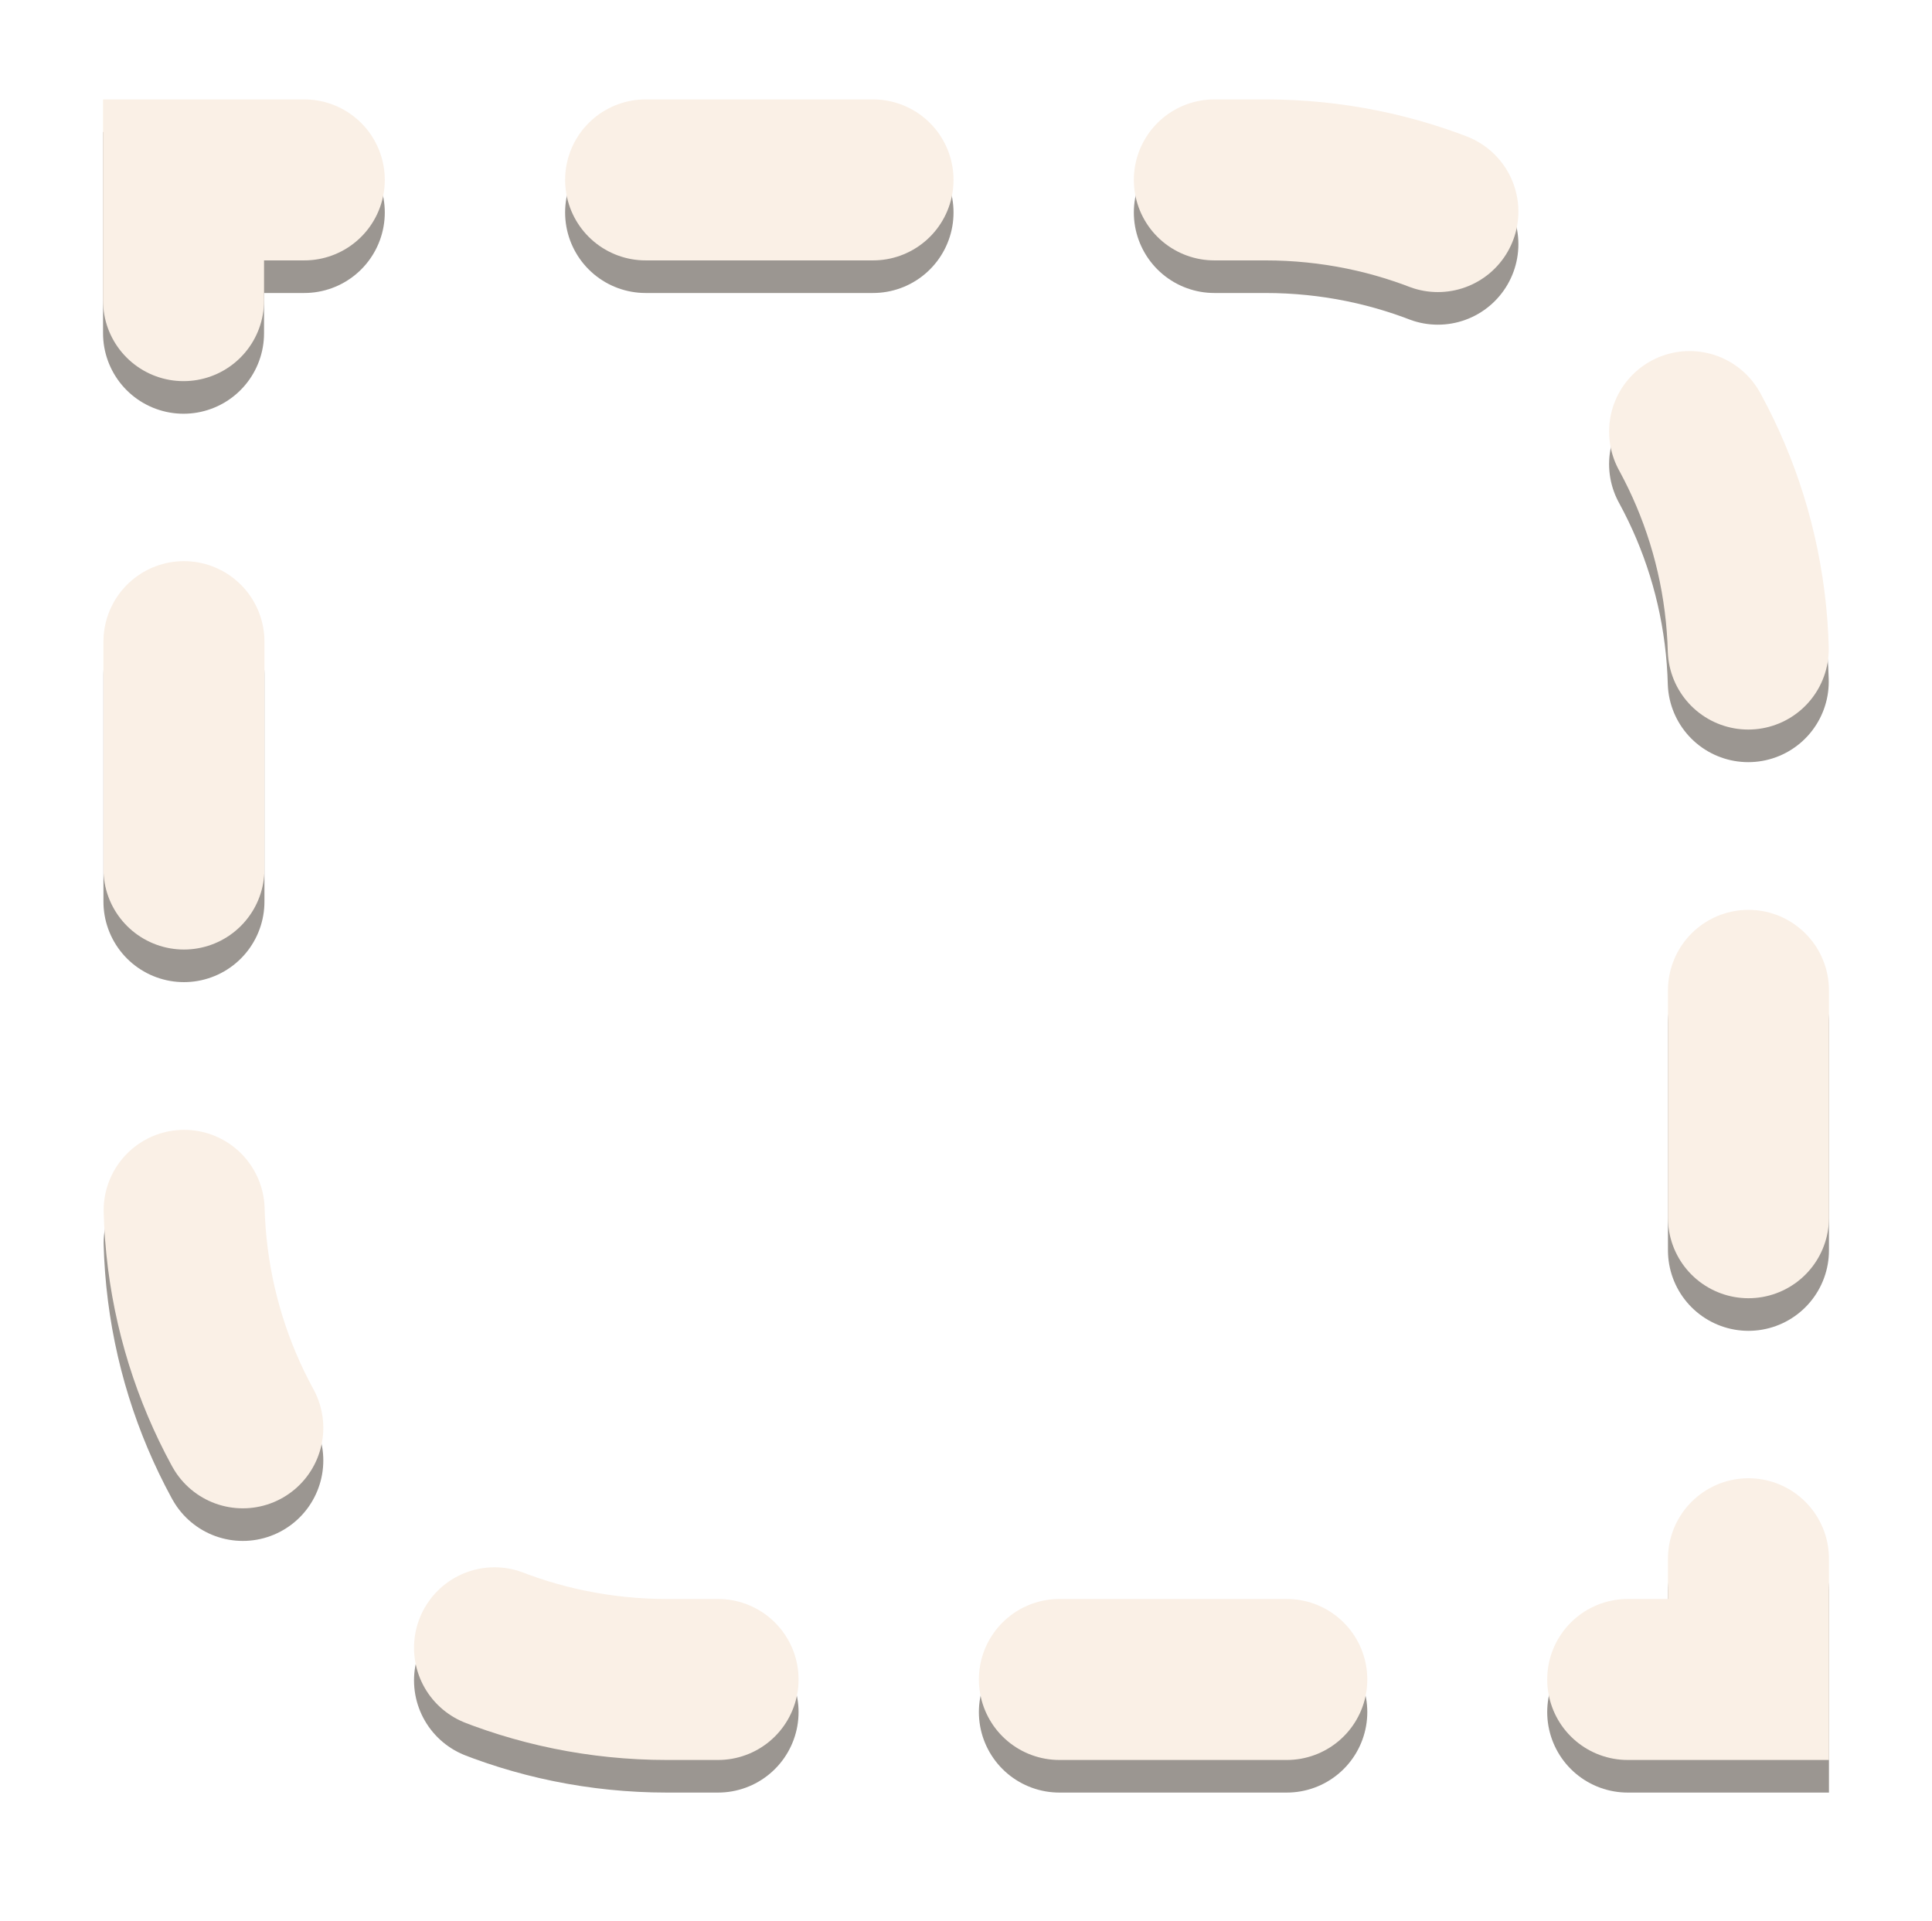
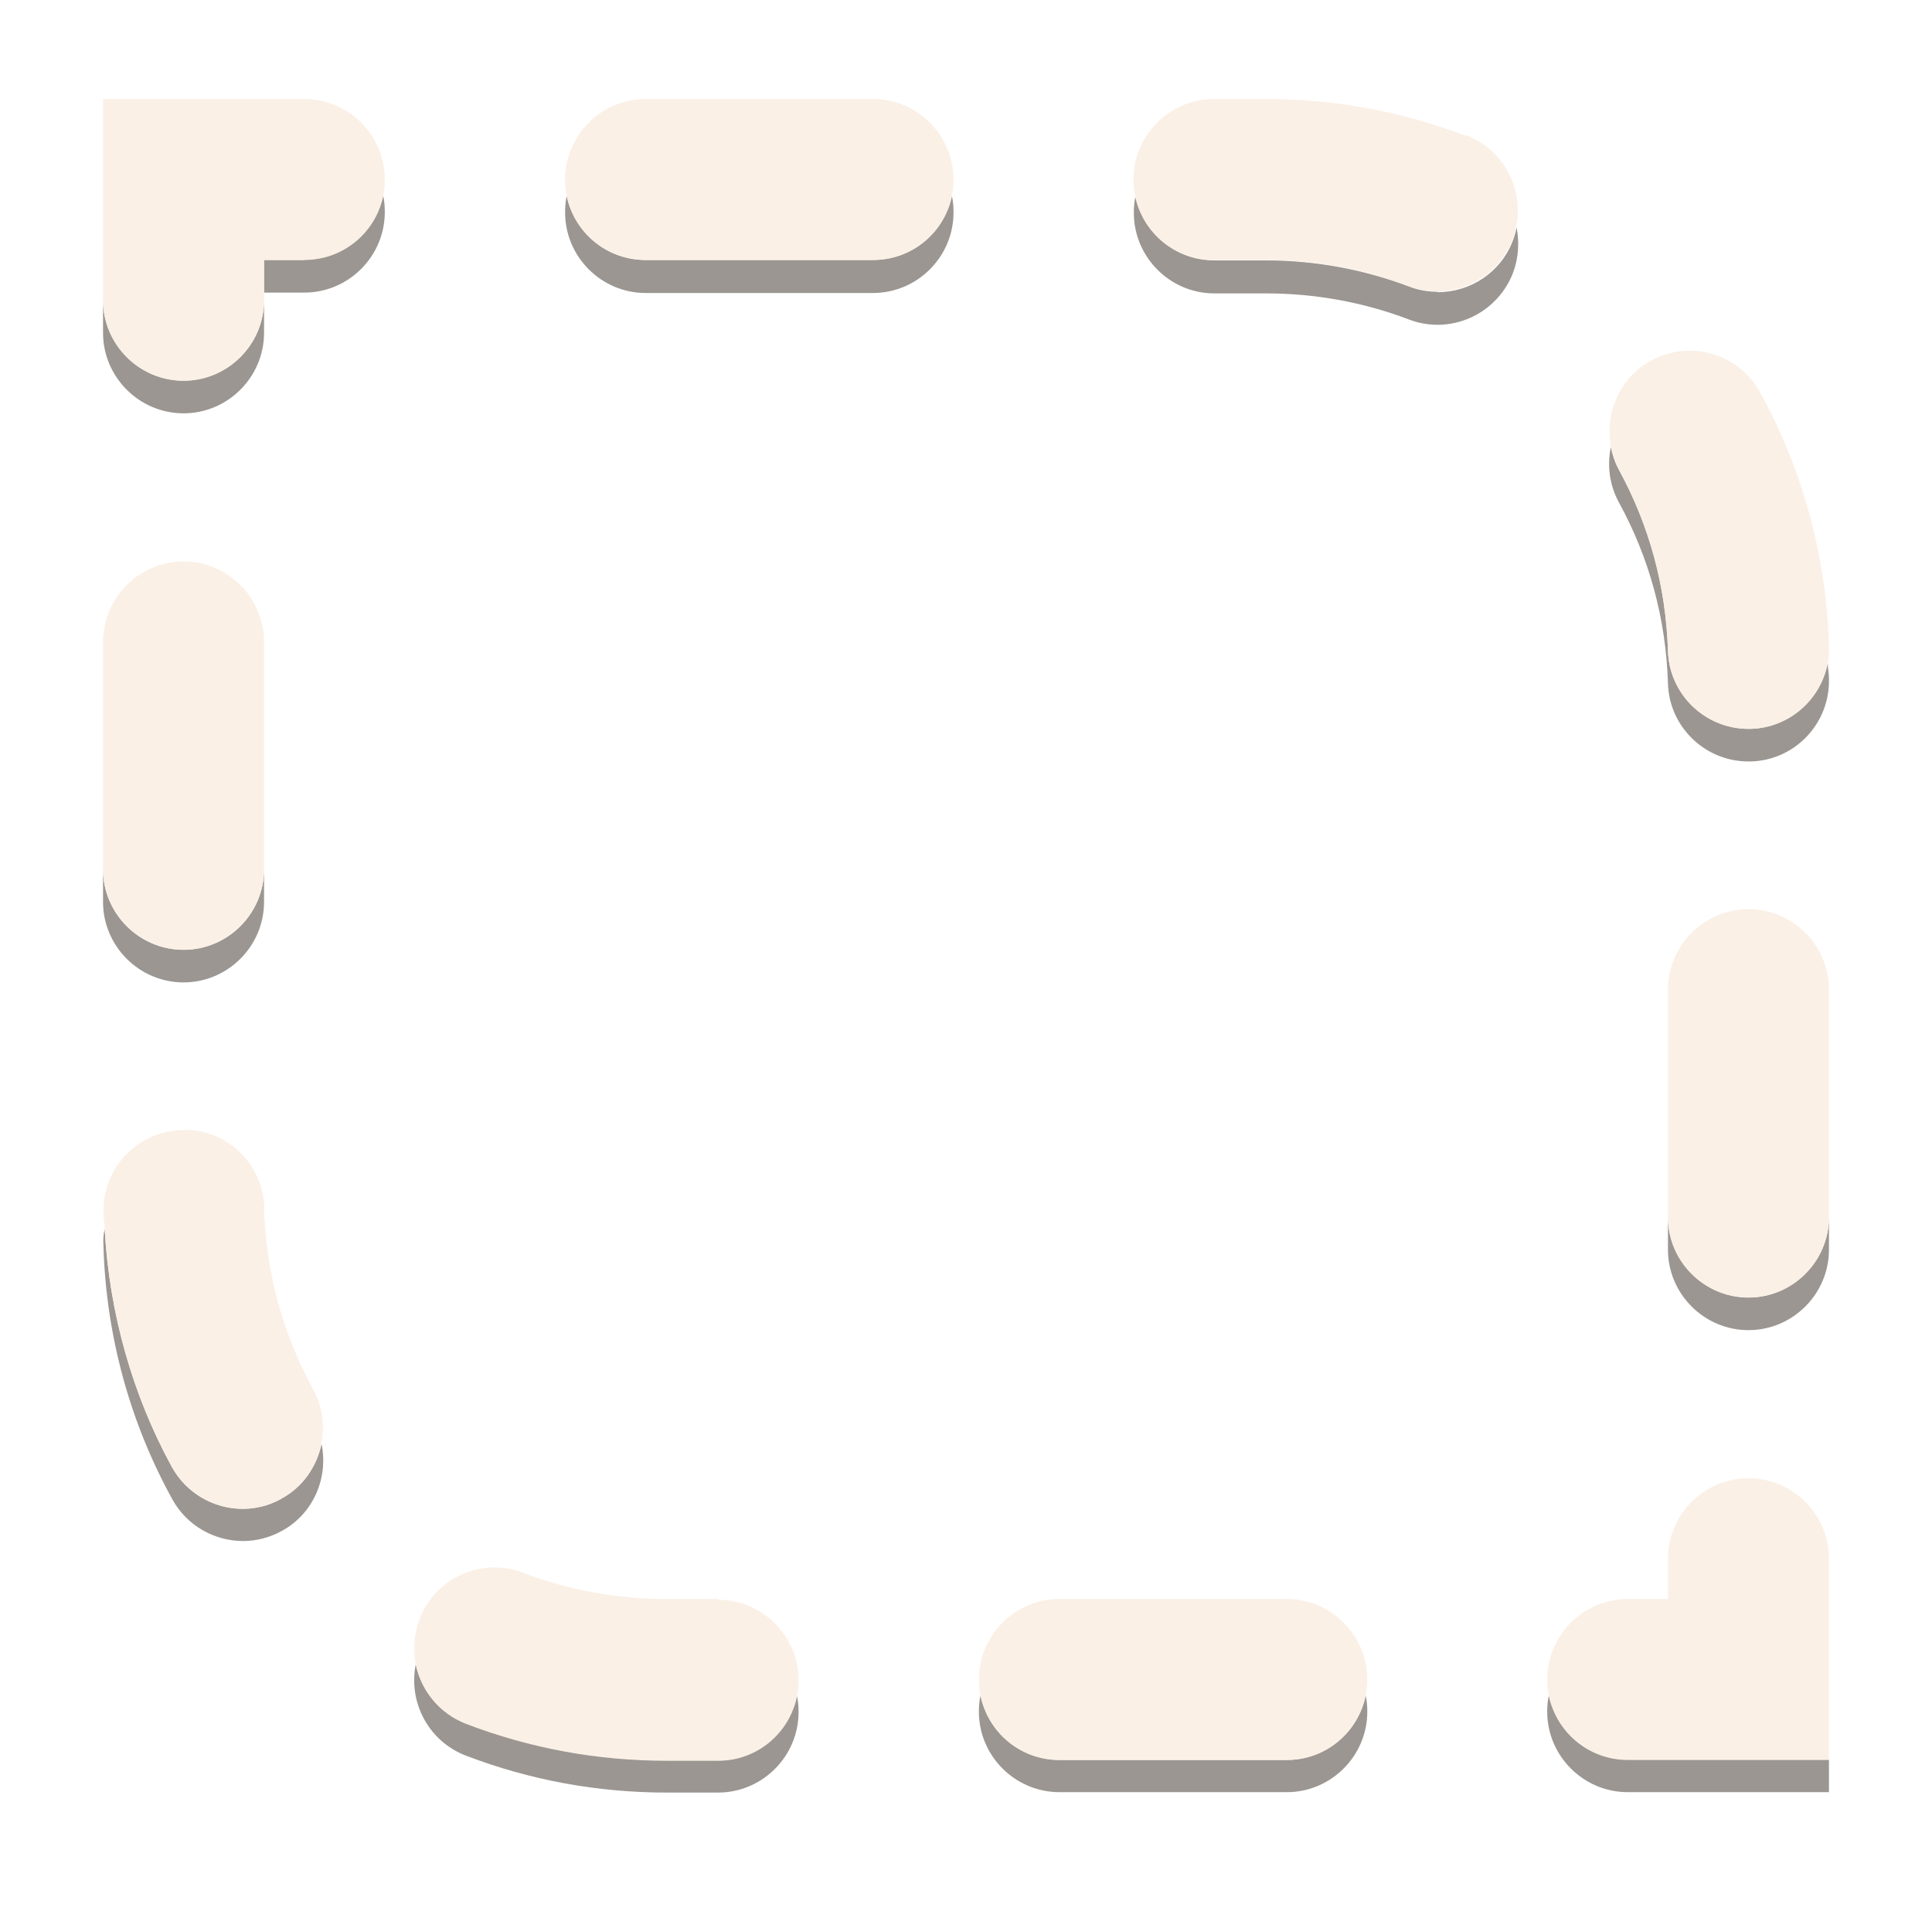
<svg xmlns="http://www.w3.org/2000/svg" id="content" viewBox="0 0 48 47.72">
  <defs>
    <style>
-       .cls-1, .cls-2 {
-         stroke: #9b9691;
+       .cls-1 {
+         fill: linen;
      }

-       .cls-1, .cls-2, .cls-3, .cls-4 {
-         fill: none;
-         stroke-linecap: round;
-         stroke-miterlimit: 10;
-         stroke-width: 4px;
+       .cls-1, .cls-2 {
+         stroke-width: 0px;
      }

-       .cls-1, .cls-3 {
-         stroke-dasharray: 0 0 5.65 8.48;
-       }
- 
-       .cls-3, .cls-4 {
-         stroke: linen;
+       .cls-2 {
+         fill: #9b9691;
      }
    </style>
  </defs>
-   <g>
-     <polyline class="cls-2" points="43.44 39.54 43.44 42.54 40.44 42.54" />
-     <path class="cls-1" d="M31.97,42.54h-15.4c-6.63,0-12-5.37-12-12V12.51" />
-     <polyline class="cls-2" points="4.56 8.28 4.56 5.28 7.56 5.28" />
-     <path class="cls-1" d="M16.04,5.28h15.4c6.63,0,12,5.37,12,12v18.02" />
-   </g>
-   <g>
-     <polyline class="cls-4" points="43.44 38.73 43.44 41.73 40.44 41.73" />
-     <path class="cls-3" d="M31.97,41.73h-15.4c-6.63,0-12-5.37-12-12V11.7" />
-     <polyline class="cls-4" points="4.56 7.47 4.56 4.47 7.56 4.47" />
-     <path class="cls-3" d="M16.04,4.47h15.4c6.63,0,12,5.37,12,12v18.02" />
-   </g>
+   <path class="cls-2" d="M38.48,42.13c-.03.13-.04.27-.04.4,0,1.1.9,2,2,2h5v-.81h-5c-.97,0-1.77-.68-1.96-1.6Z" />
+   <path class="cls-2" d="M17.84,43.73h-1.28c-1.72,0-3.4-.31-4.99-.92-.66-.25-1.1-.81-1.24-1.46-.19.94.31,1.91,1.24,2.27,1.59.61,3.27.92,4.99.92h1.28c1.1,0,2-.9,2-2,0-.14-.01-.27-.04-.4-.19.91-.99,1.6-1.96,1.6Z" />
+   <path class="cls-2" d="M31.97,43.73h-5.65c-.97,0-1.77-.68-1.96-1.6-.03.13-.04.27-.04.4,0,1.1.9,2,2,2h5.65c1.1,0,2-.9,2-2,0-.14-.01-.27-.04-.4-.19.91-.99,1.6-1.96,1.6Z" />
+   <path class="cls-2" d="M4.56,24.41c1.1,0,2-.9,2-2v-.81c0,1.1-.9,2-2,2s-2-.9-2-2v.81c0,1.1.9,2,2,2Z" />
+   <path class="cls-2" d="M6.99,37.24c-.3.17-.63.25-.96.25-.71,0-1.39-.38-1.76-1.04-.99-1.81-1.56-3.85-1.67-5.92-.03.14-.04.28-.03.42.06,2.2.65,4.38,1.71,6.3.36.66,1.05,1.04,1.76,1.04.32,0,.65-.08.96-.25.79-.43,1.16-1.32.99-2.16-.12.55-.45,1.06-.99,1.35Z" />
+   <path class="cls-2" d="M4.56,9.46c-1.1,0-2-.9-2-2v.81c0,1.1.9,2,2,2s2-.9,2-2v-.81c0,1.1-.9,2-2,2Z" />
+   <path class="cls-2" d="M7.56,6.46h-1v.81h1c1.1,0,2-.9,2-2,0-.14-.01-.27-.04-.41-.19.91-.99,1.59-1.96,1.59Z" />
+   <path class="cls-2" d="M35.72,7.25c-.24,0-.48-.04-.71-.13-1.14-.43-2.34-.65-3.56-.65h-1.28c-.97,0-1.77-.68-1.96-1.59-.03.13-.04.27-.04.41,0,1.1.9,2,2,2h1.28c1.23,0,2.43.22,3.56.65.23.09.48.13.71.13.8,0,1.56-.49,1.87-1.29.14-.37.16-.76.09-1.13-.02.11-.05.21-.09.32-.3.8-1.06,1.29-1.87,1.29Z" />
+   <path class="cls-2" d="M43.44,32.24c-1.1,0-2-.9-2-2v.81c0,1.1.9,2,2,2s2-.9,2-2v-.81c0,1.1-.9,2-2,2Z" />
+   <path class="cls-2" d="M21.69,6.46h-5.65c-.97,0-1.77-.68-1.96-1.59-.03.13-.04.27-.04.41,0,1.1.9,2,2,2h5.65c1.1,0,2-.9,2-2,0-.14-.01-.27-.04-.41-.19.91-.99,1.59-1.96,1.59Z" />
+   <path class="cls-2" d="M40.22,12.48c.76,1.39,1.17,2.9,1.22,4.5.03,1.08.92,1.94,2,1.94.02,0,.04,0,.06,0,1.1-.03,1.97-.95,1.94-2.06,0-.13-.03-.26-.03-.39-.17.91-.95,1.61-1.91,1.64-.02,0-.04,0-.06,0-1.08,0-1.97-.86-2-1.94-.05-1.59-.46-3.11-1.22-4.5-.1-.18-.16-.37-.2-.56-.09.45-.04.93.2,1.37Z" />
+   <path class="cls-1" d="M43.44,36.73c-1.1,0-2,.9-2,2v1h-1c-1.1,0-2,.9-2,2,0,.14.01.27.04.4.19.91.99,1.6,1.96,1.6h5v-5c0-1.1-.9-2-2-2Z" />
+   <path class="cls-1" d="M17.84,39.73h-1.28c-1.23,0-2.43-.22-3.56-.65-1.03-.4-2.19.12-2.58,1.16-.14.37-.16.76-.09,1.13.14.64.58,1.2,1.24,1.46,1.59.61,3.27.92,4.99.92h1.28c.97,0,1.77-.68,1.96-1.6.03-.13.04-.27.04-.4,0-1.1-.9-2-2-2Z" />
+   <path class="cls-1" d="M6.57,30.02c-.03-1.1-.95-2-2.06-1.94-1.1.03-1.97.95-1.94,2.06,0,.13.03.26.03.39.12,2.07.68,4.11,1.67,5.92.36.66,1.05,1.04,1.76,1.04.32,0,.65-.08.96-.25.53-.29.87-.8.99-1.35.09-.45.04-.93-.2-1.37-.76-1.39-1.17-2.9-1.22-4.5Z" />
+   <path class="cls-1" d="M31.97,39.73h-5.65c-1.1,0-2,.9-2,2,0,.14.01.27.04.4.19.91.99,1.6,1.96,1.6h5.65c.97,0,1.77-.68,1.96-1.6.03-.13.04-.27.04-.4,0-1.1-.9-2-2-2Z" />
+   <path class="cls-1" d="M4.56,23.6c1.1,0,2-.9,2-2v-5.65c0-1.1-.9-2-2-2s-2,.9-2,2v5.65c0,1.1.9,2,2,2Z" />
+   <path class="cls-1" d="M7.56,2.46H2.56v5c0,1.1.9,2,2,2s2-.9,2-2v-1h1c.97,0,1.77-.68,1.96-1.59.03-.13.04-.27.04-.41,0-1.1-.9-2-2-2Z" />
+   <path class="cls-1" d="M21.69,2.46h-5.65c-1.1,0-2,.9-2,2,0,.14.01.27.04.41.19.91.99,1.59,1.96,1.59h5.65c.97,0,1.77-.68,1.96-1.59.03-.13.04-.27.04-.41,0-1.1-.9-2-2-2Z" />
+   <path class="cls-1" d="M43.44,22.59c-1.1,0-2,.9-2,2v5.65c0,1.1.9,2,2,2s2-.9,2-2v-5.65c0-1.1-.9-2-2-2Z" />
+   <path class="cls-1" d="M36.43,3.38c-1.59-.61-3.27-.92-4.99-.92h-1.28c-1.1,0-2,.9-2,2,0,.14.01.27.04.41.19.91.99,1.59,1.96,1.59h1.28c1.23,0,2.43.22,3.56.65.23.09.48.13.71.13.8,0,1.56-.49,1.87-1.29.04-.1.06-.21.09-.32.19-.94-.31-1.91-1.24-2.27Z" />
+   <path class="cls-1" d="M40.22,11.67c.76,1.39,1.17,2.9,1.22,4.5.03,1.08.92,1.94,2,1.94.02,0,.04,0,.06,0,.96-.03,1.74-.73,1.91-1.64.03-.14.04-.28.03-.42-.06-2.2-.65-4.38-1.71-6.3-.53-.97-1.75-1.32-2.71-.79-.79.43-1.16,1.32-.99,2.16.04.19.1.38.2.56Z" />
</svg>
